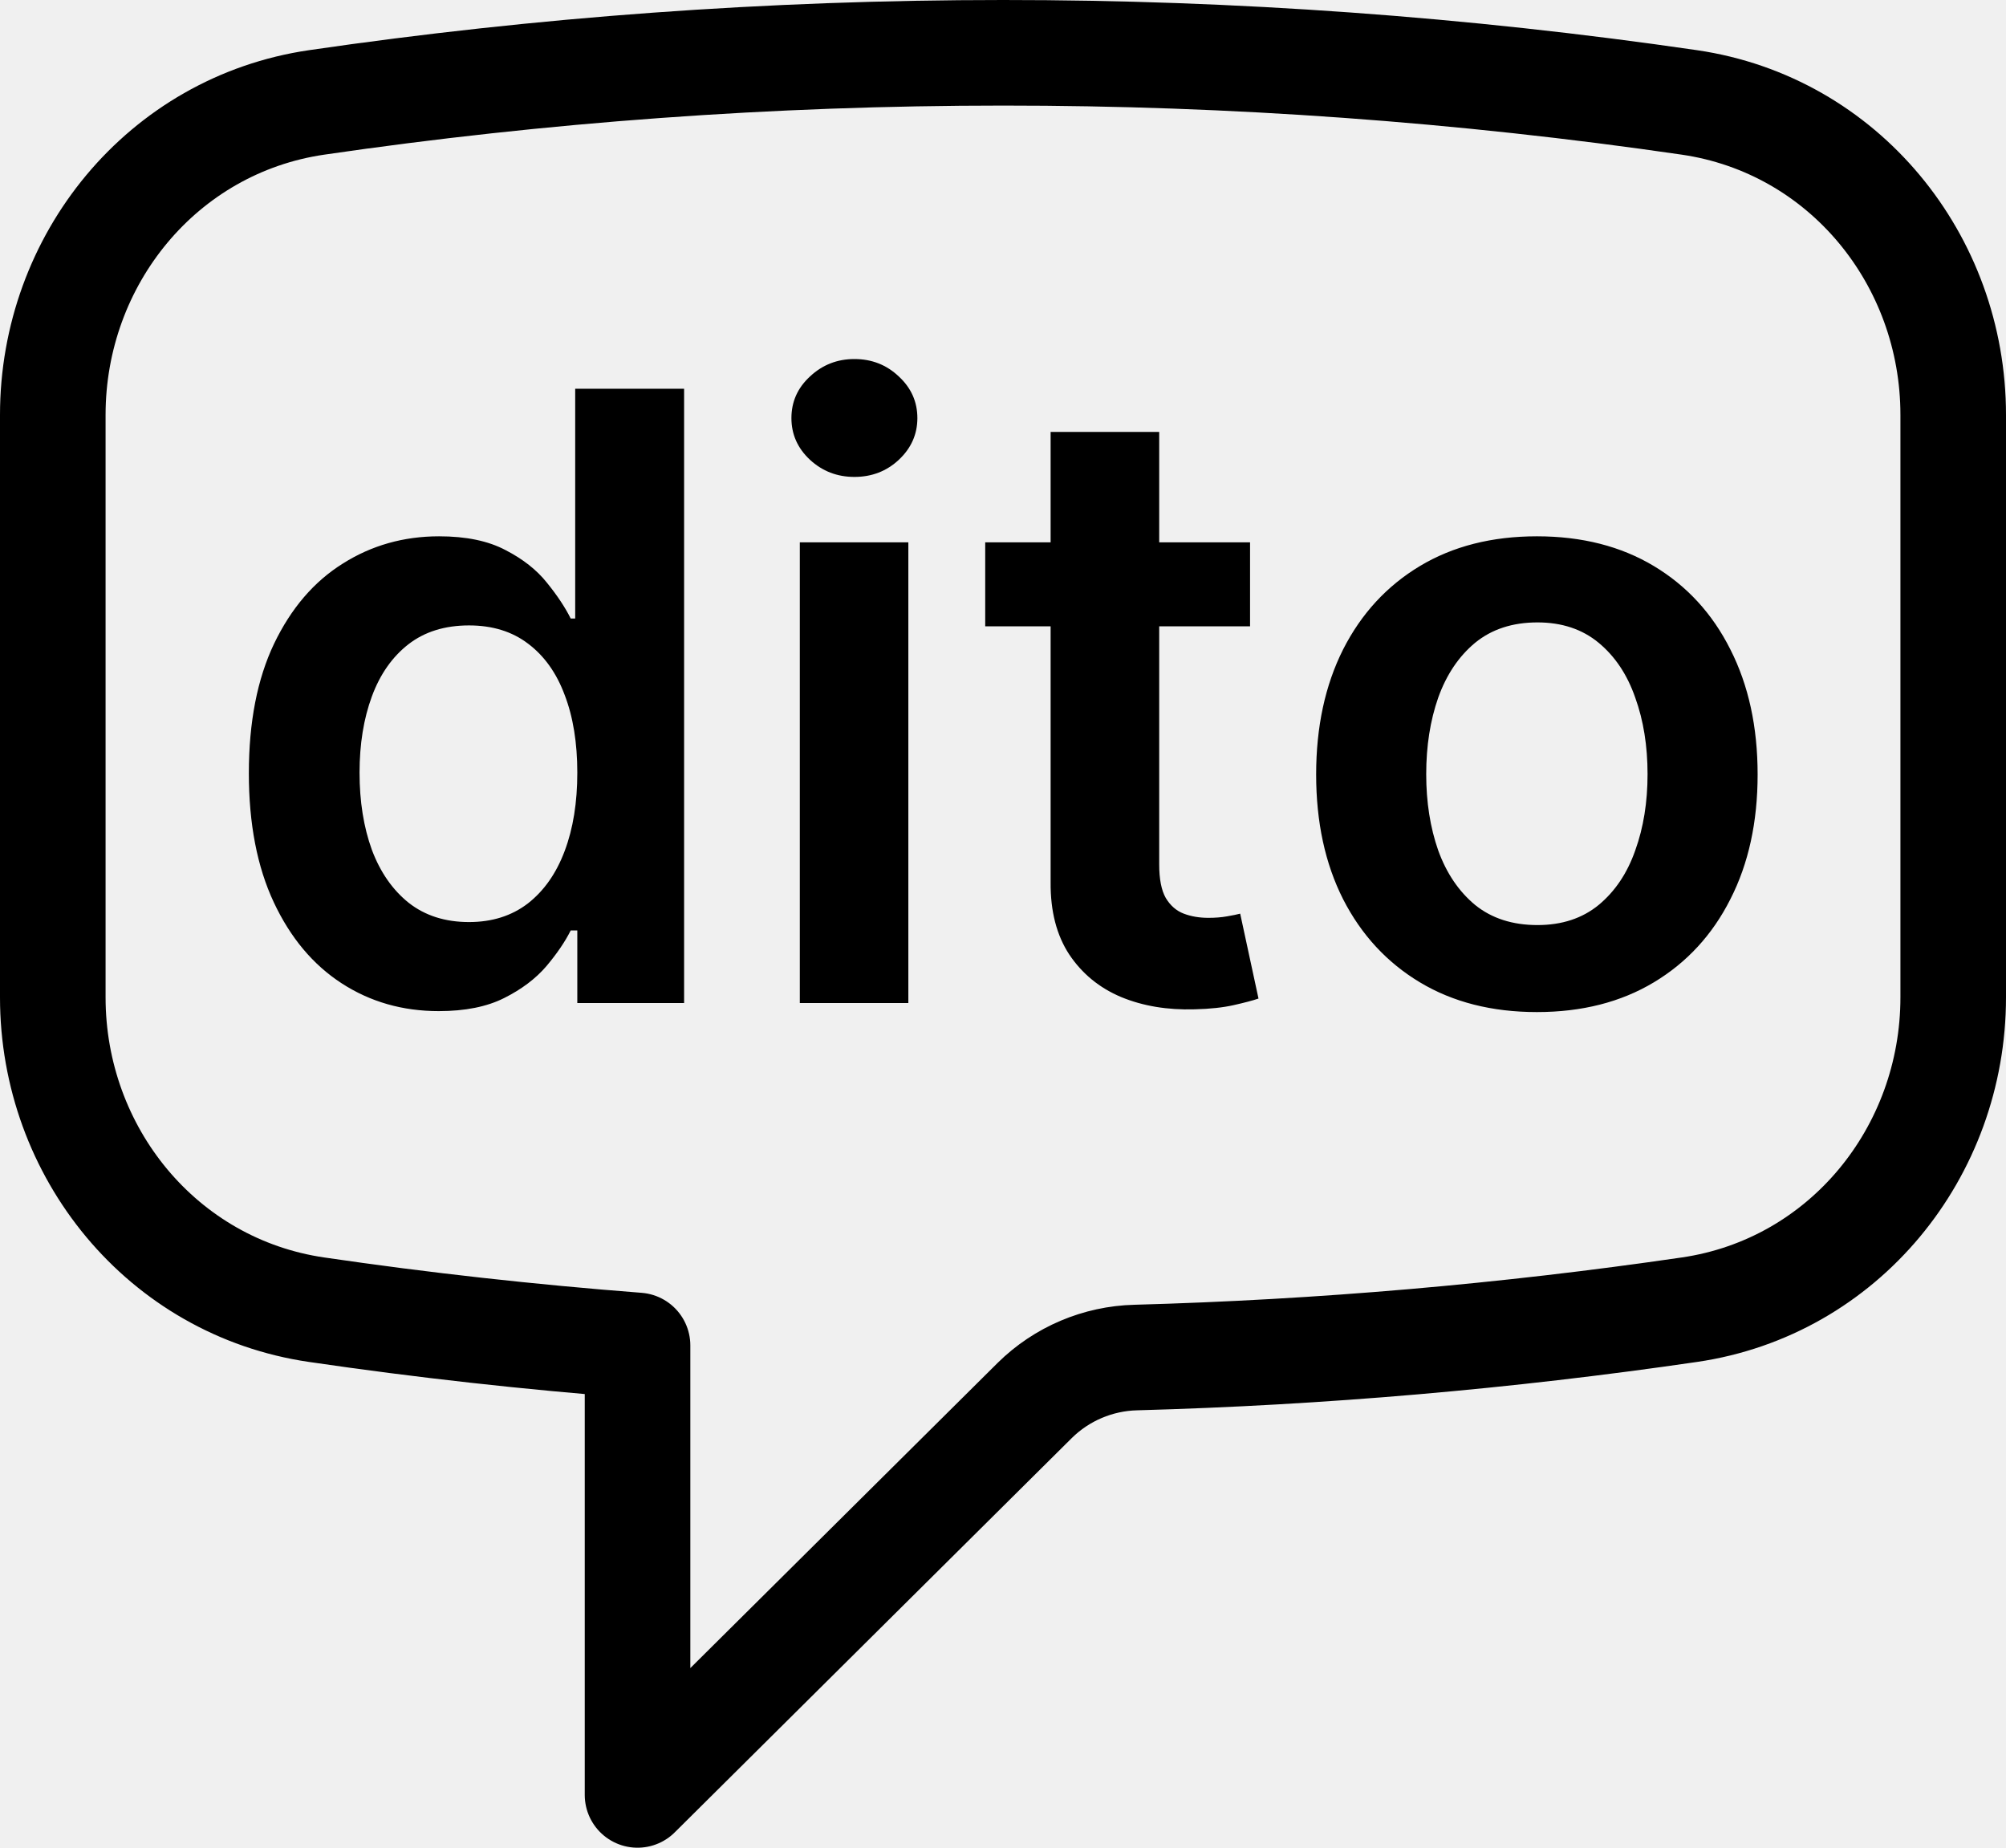
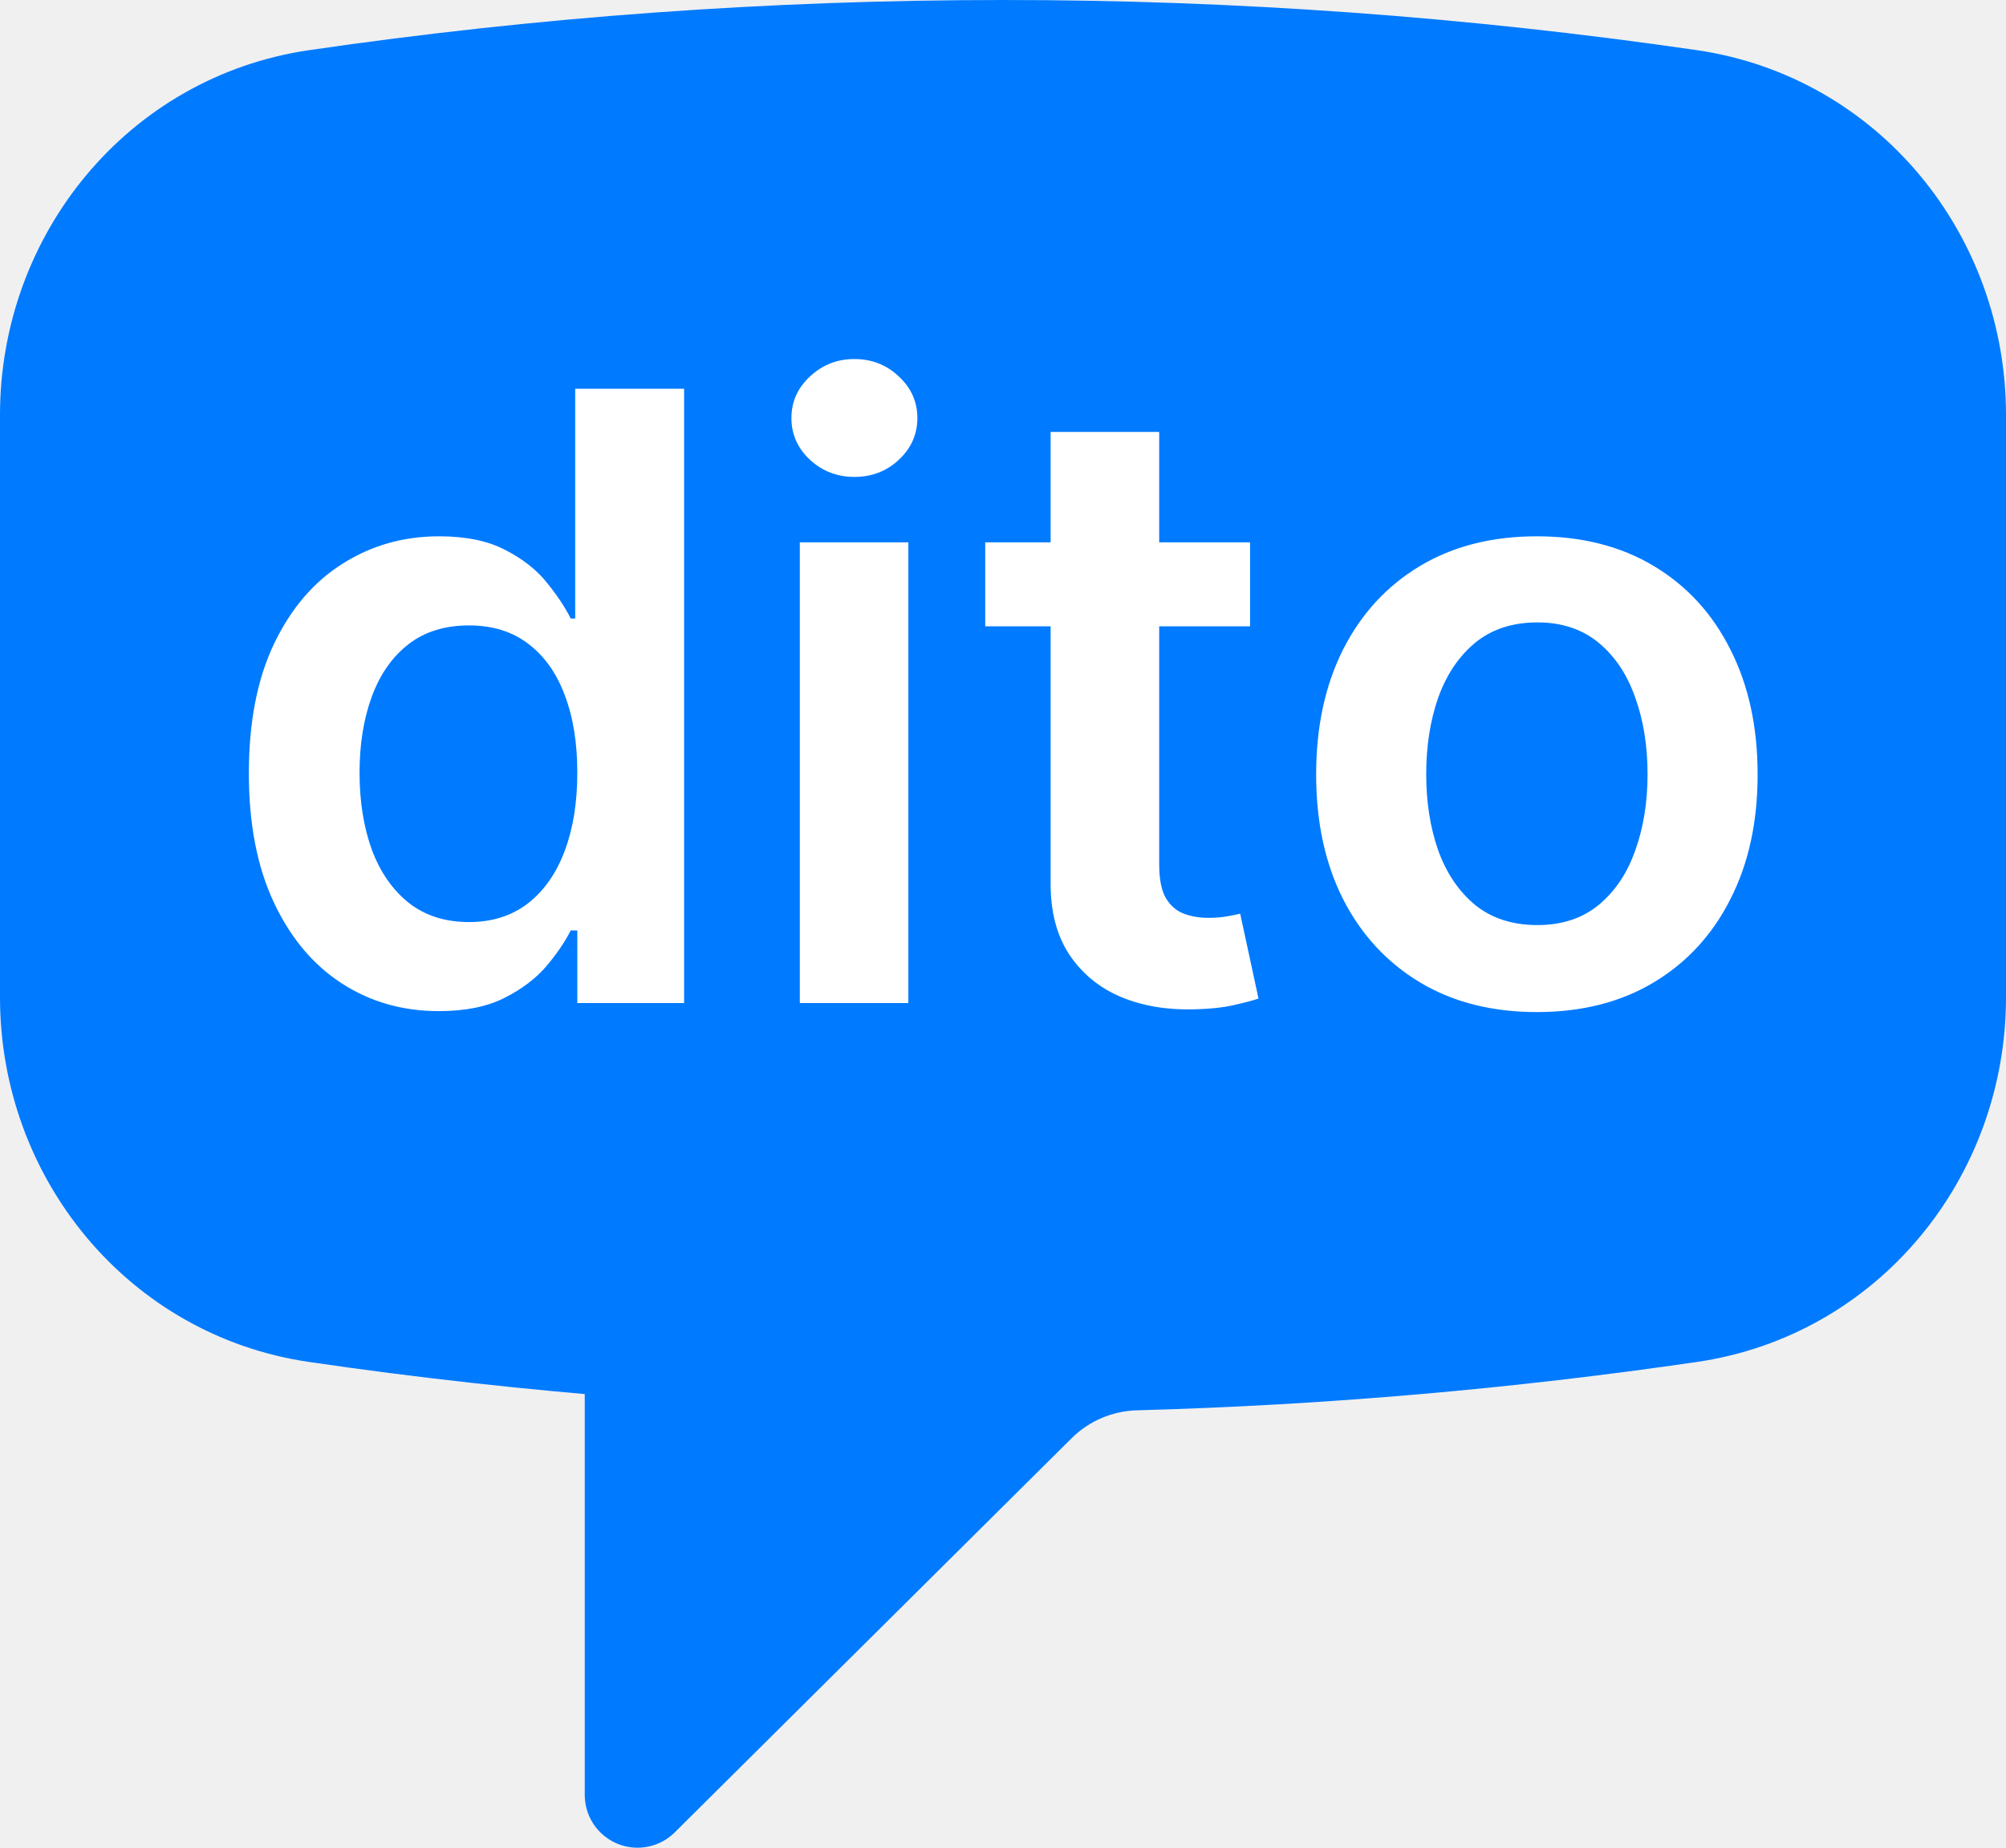
<svg xmlns="http://www.w3.org/2000/svg" width="38" height="35" viewBox="0 0 38 35" fill="none">
-   <path d="M1 18.893C1 21.827 3.073 24.382 5.998 24.809C8.004 25.103 10.031 25.328 12.077 25.486V34L19.602 26.527C20.112 26.024 20.797 25.733 21.516 25.715C25.027 25.619 28.528 25.316 32.002 24.809C34.927 24.382 37 21.828 37 18.892V7.859C37 4.921 34.927 2.368 32.002 1.94C27.697 1.313 23.351 0.999 19 1C14.584 1 10.242 1.321 5.998 1.94C3.073 2.368 1 4.923 1 7.859V18.892V18.893Z" stroke="black" stroke-width="2" stroke-linecap="round" stroke-linejoin="round" />
-   <path d="M8.311 19.153C7.625 19.153 7.012 18.977 6.47 18.625C5.928 18.273 5.5 17.761 5.186 17.091C4.872 16.421 4.714 15.606 4.714 14.648C4.714 13.678 4.874 12.86 5.192 12.193C5.514 11.523 5.947 11.017 6.493 10.676C7.038 10.331 7.646 10.159 8.317 10.159C8.828 10.159 9.249 10.246 9.578 10.421C9.908 10.591 10.169 10.797 10.362 11.04C10.555 11.278 10.705 11.504 10.811 11.716H10.896V7.364H12.959V19H10.936V17.625H10.811C10.705 17.837 10.552 18.062 10.351 18.301C10.15 18.536 9.885 18.737 9.555 18.903C9.226 19.07 8.811 19.153 8.311 19.153ZM8.885 17.466C9.321 17.466 9.692 17.349 9.999 17.114C10.305 16.875 10.538 16.544 10.697 16.119C10.857 15.695 10.936 15.201 10.936 14.636C10.936 14.072 10.857 13.581 10.697 13.165C10.542 12.748 10.311 12.424 10.004 12.193C9.701 11.962 9.328 11.847 8.885 11.847C8.427 11.847 8.044 11.966 7.737 12.204C7.43 12.443 7.199 12.773 7.044 13.193C6.889 13.614 6.811 14.095 6.811 14.636C6.811 15.182 6.889 15.669 7.044 16.097C7.203 16.521 7.436 16.856 7.743 17.102C8.053 17.345 8.434 17.466 8.885 17.466ZM15.151 19V10.273H17.207V19H15.151ZM16.185 9.034C15.859 9.034 15.579 8.926 15.344 8.71C15.109 8.491 14.992 8.227 14.992 7.92C14.992 7.61 15.109 7.347 15.344 7.131C15.579 6.911 15.859 6.801 16.185 6.801C16.514 6.801 16.794 6.911 17.026 7.131C17.26 7.347 17.378 7.61 17.378 7.92C17.378 8.227 17.26 8.491 17.026 8.71C16.794 8.926 16.514 9.034 16.185 9.034ZM23.68 10.273V11.864H18.663V10.273H23.68ZM19.902 8.182H21.959V16.375C21.959 16.651 22 16.864 22.084 17.011C22.171 17.155 22.285 17.254 22.425 17.307C22.565 17.36 22.72 17.386 22.891 17.386C23.019 17.386 23.137 17.377 23.243 17.358C23.353 17.339 23.436 17.322 23.493 17.307L23.84 18.915C23.73 18.953 23.572 18.994 23.368 19.04C23.167 19.085 22.921 19.112 22.629 19.119C22.114 19.134 21.65 19.057 21.237 18.886C20.824 18.712 20.497 18.443 20.254 18.079C20.016 17.716 19.898 17.261 19.902 16.716V8.182ZM29.114 19.171C28.261 19.171 27.523 18.983 26.898 18.608C26.273 18.233 25.788 17.708 25.443 17.034C25.102 16.36 24.932 15.572 24.932 14.671C24.932 13.769 25.102 12.979 25.443 12.301C25.788 11.623 26.273 11.097 26.898 10.722C27.523 10.347 28.261 10.159 29.114 10.159C29.966 10.159 30.704 10.347 31.329 10.722C31.954 11.097 32.438 11.623 32.778 12.301C33.123 12.979 33.295 13.769 33.295 14.671C33.295 15.572 33.123 16.36 32.778 17.034C32.438 17.708 31.954 18.233 31.329 18.608C30.704 18.983 29.966 19.171 29.114 19.171ZM29.125 17.523C29.587 17.523 29.974 17.396 30.284 17.142C30.595 16.884 30.826 16.54 30.977 16.108C31.133 15.676 31.21 15.195 31.21 14.665C31.21 14.131 31.133 13.648 30.977 13.216C30.826 12.78 30.595 12.434 30.284 12.176C29.974 11.919 29.587 11.79 29.125 11.79C28.651 11.79 28.258 11.919 27.943 12.176C27.633 12.434 27.4 12.78 27.244 13.216C27.093 13.648 27.017 14.131 27.017 14.665C27.017 15.195 27.093 15.676 27.244 16.108C27.4 16.54 27.633 16.884 27.943 17.142C28.258 17.396 28.651 17.523 29.125 17.523Z" fill="black" />
+   <path d="M1 18.893C1 21.827 3.073 24.382 5.998 24.809C8.004 25.103 10.031 25.328 12.077 25.486V34L19.602 26.527C20.112 26.024 20.797 25.733 21.516 25.715C25.027 25.619 28.528 25.316 32.002 24.809C34.927 24.382 37 21.828 37 18.892V7.859C37 4.921 34.927 2.368 32.002 1.94C27.697 1.313 23.351 0.999 19 1C14.584 1 10.242 1.321 5.998 1.94C3.073 2.368 1 4.923 1 7.859V18.892V18.893Z" fill="#007AFF" stroke="#007AFF" stroke-width="2" stroke-linecap="round" stroke-linejoin="round" />
+   <path d="M8.311 19.153C7.625 19.153 7.012 18.977 6.47 18.625C5.928 18.273 5.5 17.761 5.186 17.091C4.872 16.421 4.714 15.606 4.714 14.648C4.714 13.678 4.874 12.86 5.192 12.193C5.514 11.523 5.947 11.017 6.493 10.676C7.038 10.331 7.646 10.159 8.317 10.159C8.828 10.159 9.249 10.246 9.578 10.421C9.908 10.591 10.169 10.797 10.362 11.04C10.555 11.278 10.705 11.504 10.811 11.716H10.896V7.364H12.959V19H10.936V17.625H10.811C10.705 17.837 10.552 18.062 10.351 18.301C10.15 18.536 9.885 18.737 9.555 18.903C9.226 19.07 8.811 19.153 8.311 19.153ZM8.885 17.466C9.321 17.466 9.692 17.349 9.999 17.114C10.305 16.875 10.538 16.544 10.697 16.119C10.857 15.695 10.936 15.201 10.936 14.636C10.936 14.072 10.857 13.581 10.697 13.165C10.542 12.748 10.311 12.424 10.004 12.193C9.701 11.962 9.328 11.847 8.885 11.847C8.427 11.847 8.044 11.966 7.737 12.204C7.43 12.443 7.199 12.773 7.044 13.193C6.889 13.614 6.811 14.095 6.811 14.636C6.811 15.182 6.889 15.669 7.044 16.097C7.203 16.521 7.436 16.856 7.743 17.102C8.053 17.345 8.434 17.466 8.885 17.466ZM15.151 19V10.273H17.207V19H15.151ZM16.185 9.034C15.859 9.034 15.579 8.926 15.344 8.71C15.109 8.491 14.992 8.227 14.992 7.92C14.992 7.61 15.109 7.347 15.344 7.131C15.579 6.911 15.859 6.801 16.185 6.801C16.514 6.801 16.794 6.911 17.026 7.131C17.26 7.347 17.378 7.61 17.378 7.92C17.378 8.227 17.26 8.491 17.026 8.71C16.794 8.926 16.514 9.034 16.185 9.034ZM23.68 10.273V11.864H18.663V10.273H23.68ZM19.902 8.182H21.959V16.375C21.959 16.651 22 16.864 22.084 17.011C22.171 17.155 22.285 17.254 22.425 17.307C22.565 17.36 22.72 17.386 22.891 17.386C23.019 17.386 23.137 17.377 23.243 17.358C23.353 17.339 23.436 17.322 23.493 17.307L23.84 18.915C23.73 18.953 23.572 18.994 23.368 19.04C23.167 19.085 22.921 19.112 22.629 19.119C22.114 19.134 21.65 19.057 21.237 18.886C20.824 18.712 20.497 18.443 20.254 18.079C20.016 17.716 19.898 17.261 19.902 16.716V8.182ZM29.114 19.171C28.261 19.171 27.523 18.983 26.898 18.608C26.273 18.233 25.788 17.708 25.443 17.034C25.102 16.36 24.932 15.572 24.932 14.671C24.932 13.769 25.102 12.979 25.443 12.301C25.788 11.623 26.273 11.097 26.898 10.722C27.523 10.347 28.261 10.159 29.114 10.159C29.966 10.159 30.704 10.347 31.329 10.722C31.954 11.097 32.438 11.623 32.778 12.301C33.123 12.979 33.295 13.769 33.295 14.671C33.295 15.572 33.123 16.36 32.778 17.034C32.438 17.708 31.954 18.233 31.329 18.608C30.704 18.983 29.966 19.171 29.114 19.171ZM29.125 17.523C29.587 17.523 29.974 17.396 30.284 17.142C30.595 16.884 30.826 16.54 30.977 16.108C31.133 15.676 31.21 15.195 31.21 14.665C31.21 14.131 31.133 13.648 30.977 13.216C30.826 12.78 30.595 12.434 30.284 12.176C29.974 11.919 29.587 11.79 29.125 11.79C28.651 11.79 28.258 11.919 27.943 12.176C27.633 12.434 27.4 12.78 27.244 13.216C27.093 13.648 27.017 14.131 27.017 14.665C27.017 15.195 27.093 15.676 27.244 16.108C27.4 16.54 27.633 16.884 27.943 17.142C28.258 17.396 28.651 17.523 29.125 17.523Z" fill="white" />
</svg>
